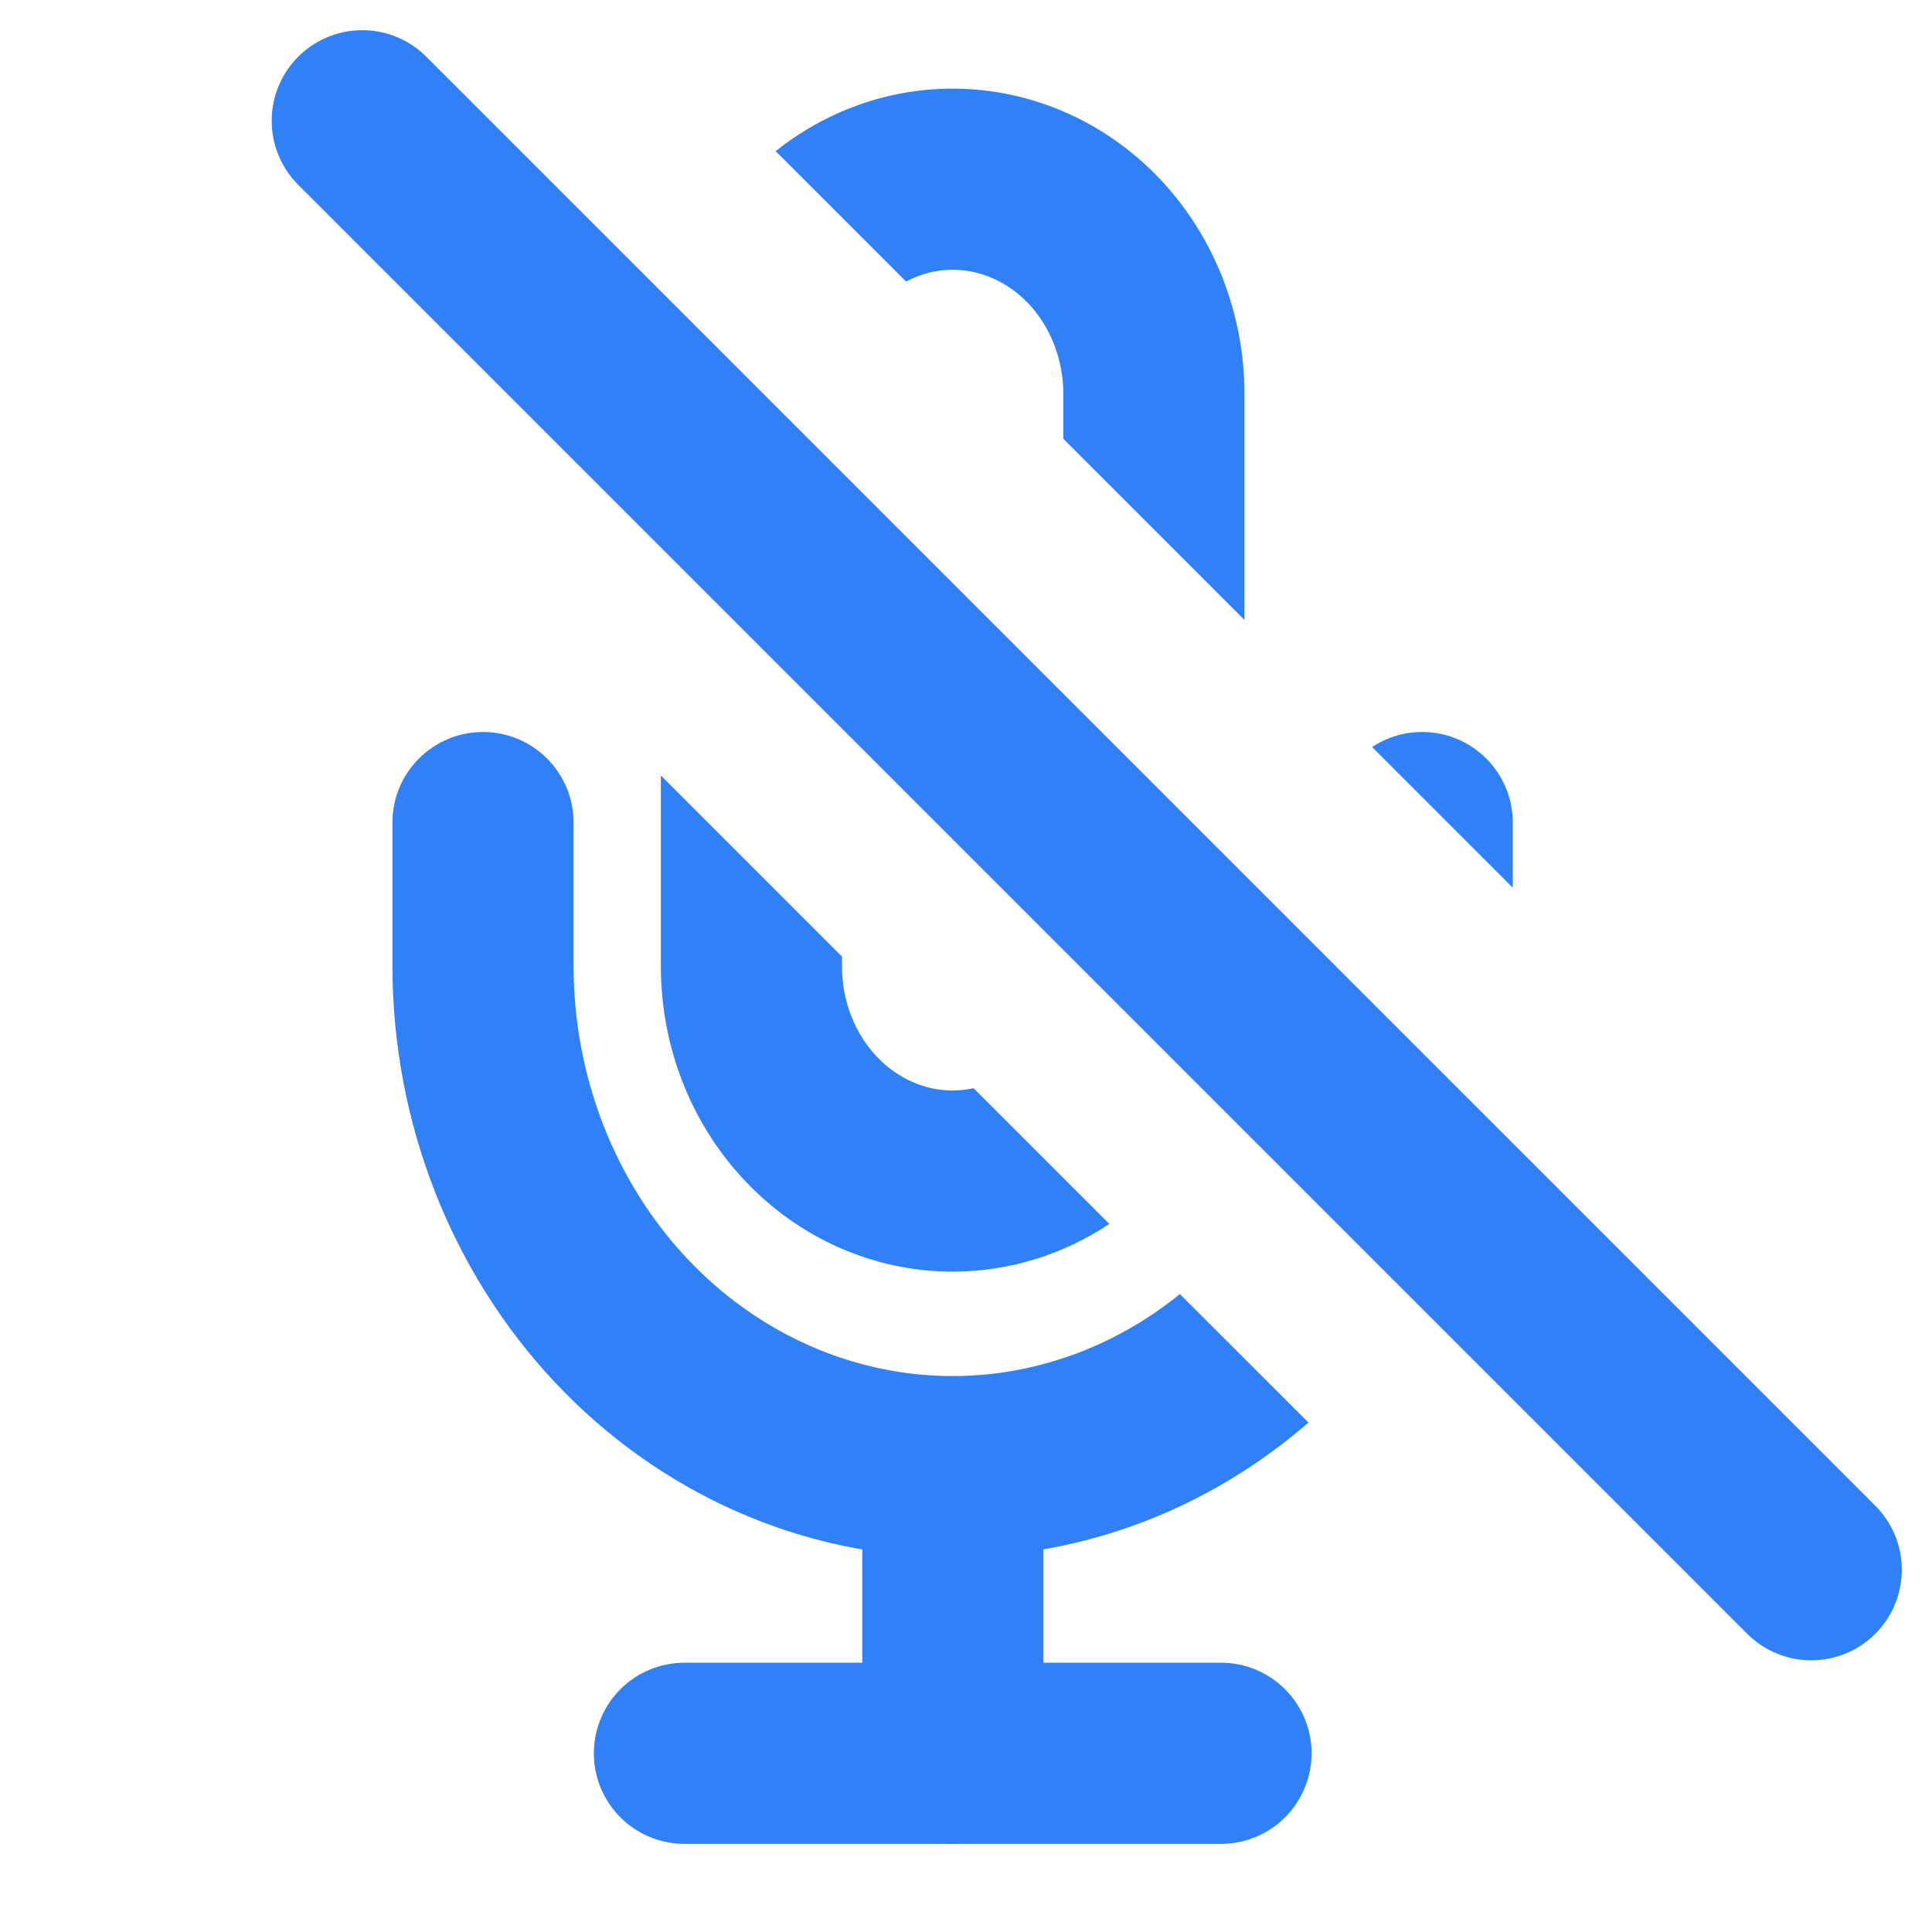
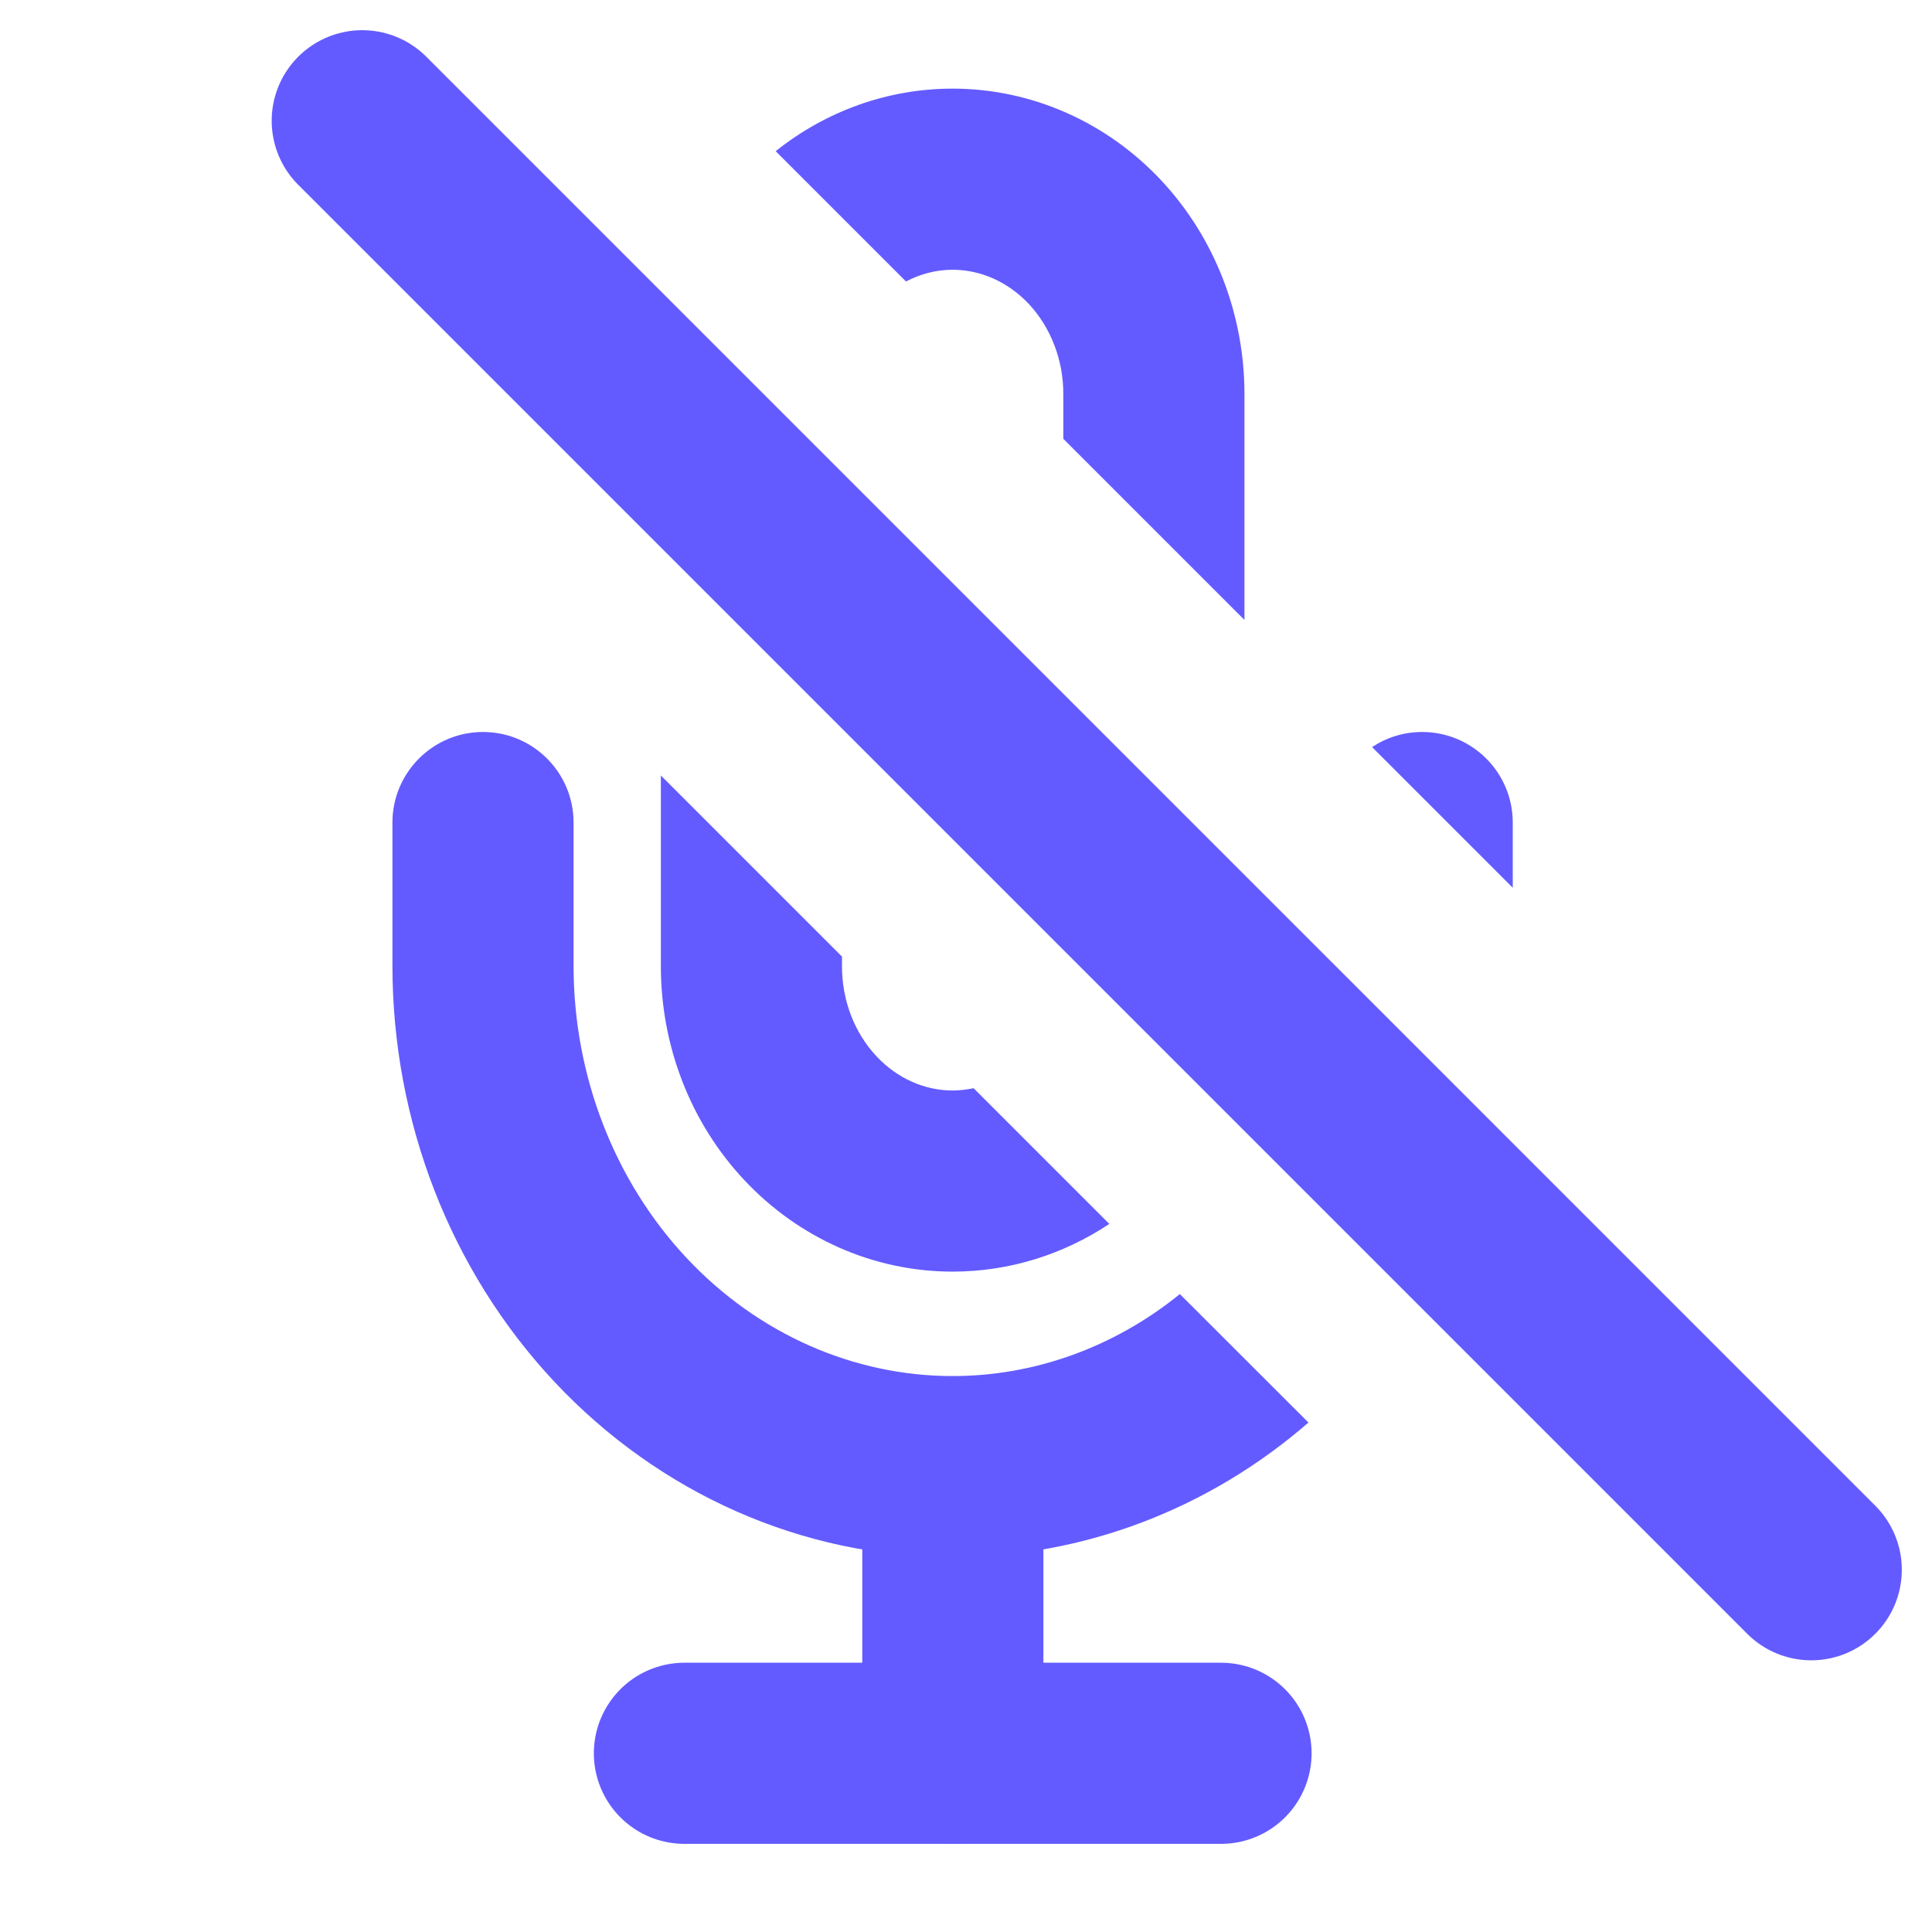
<svg xmlns="http://www.w3.org/2000/svg" width="16" height="16" viewBox="0 0 16 16" fill="none">
-   <path d="M7.891 12.148V14.519" stroke="#3080F8" stroke-width="1.5" stroke-linecap="round" stroke-linejoin="round" />
-   <path d="M5.668 14.52H10.112" stroke="#3080F8" stroke-width="1.5" stroke-linecap="round" stroke-linejoin="round" />
-   <path fill-rule="evenodd" clip-rule="evenodd" d="M11.028 7.973V7.998C11.028 8.533 10.911 9.053 10.695 9.519L11.803 10.627C12.05 10.217 12.237 9.771 12.36 9.305L11.028 7.973ZM12.528 7.352V6.812C12.528 6.398 12.192 6.062 11.778 6.062C11.624 6.062 11.482 6.108 11.363 6.187L12.528 7.352ZM7.889 11.396C8.566 11.396 9.227 11.158 9.771 10.717L10.836 11.781C10.014 12.495 8.975 12.896 7.889 12.896C6.642 12.896 5.458 12.367 4.592 11.444C3.728 10.522 3.25 9.282 3.25 7.998V6.812C3.25 6.398 3.586 6.062 4 6.062C4.414 6.062 4.75 6.398 4.75 6.812V7.998C4.75 8.914 5.092 9.784 5.686 10.418C6.279 11.05 7.073 11.396 7.889 11.396Z" fill="#3080F8" />
-   <path fill-rule="evenodd" clip-rule="evenodd" d="M5.473 3.262C5.473 3.012 5.508 2.764 5.577 2.527L6.973 3.922V5.801L5.473 4.301V3.262ZM5.473 6.422V8.003C5.473 8.658 5.716 9.296 6.164 9.773C6.613 10.252 7.232 10.531 7.889 10.531C8.357 10.531 8.805 10.39 9.187 10.136L8.063 9.012C8.005 9.024 7.947 9.031 7.889 9.031C7.662 9.031 7.434 8.935 7.258 8.747C7.08 8.557 6.973 8.291 6.973 8.003V7.922L5.473 6.422ZM8.806 7.634L10.128 8.956C10.245 8.655 10.306 8.331 10.306 8.003V7.255L8.806 5.755V7.634ZM8.806 3.262V3.634L10.306 5.134V3.262C10.306 2.607 10.062 1.969 9.615 1.492C9.166 1.013 8.546 0.734 7.889 0.734C7.351 0.734 6.838 0.921 6.424 1.252L7.503 2.331C7.625 2.267 7.757 2.234 7.889 2.234C8.116 2.234 8.344 2.33 8.521 2.518C8.698 2.708 8.806 2.975 8.806 3.262Z" fill="#3080F8" />
-   <path d="M3 1L15 13" stroke="#3080F8" stroke-width="1.5" stroke-linecap="round" stroke-linejoin="round" />
+   <path d="M7.891 12.148V14.519" stroke="#635BFF" stroke-width="1.5" stroke-linecap="round" stroke-linejoin="round" />
+   <path d="M5.668 14.52H10.112" stroke="#635BFF" stroke-width="1.5" stroke-linecap="round" stroke-linejoin="round" />
+   <path fill-rule="evenodd" clip-rule="evenodd" d="M11.028 7.973V7.998C11.028 8.533 10.911 9.053 10.695 9.519L11.803 10.627C12.05 10.217 12.237 9.771 12.36 9.305L11.028 7.973ZM12.528 7.352V6.812C12.528 6.398 12.192 6.062 11.778 6.062C11.624 6.062 11.482 6.108 11.363 6.187L12.528 7.352ZM7.889 11.396C8.566 11.396 9.227 11.158 9.771 10.717L10.836 11.781C10.014 12.495 8.975 12.896 7.889 12.896C6.642 12.896 5.458 12.367 4.592 11.444C3.728 10.522 3.25 9.282 3.25 7.998V6.812C3.25 6.398 3.586 6.062 4 6.062C4.414 6.062 4.75 6.398 4.75 6.812V7.998C4.75 8.914 5.092 9.784 5.686 10.418C6.279 11.05 7.073 11.396 7.889 11.396Z" fill="#635BFF" />
+   <path fill-rule="evenodd" clip-rule="evenodd" d="M5.473 3.262C5.473 3.012 5.508 2.764 5.577 2.527L6.973 3.922V5.801L5.473 4.301V3.262ZM5.473 6.422V8.003C5.473 8.658 5.716 9.296 6.164 9.773C6.613 10.252 7.232 10.531 7.889 10.531C8.357 10.531 8.805 10.39 9.187 10.136L8.063 9.012C8.005 9.024 7.947 9.031 7.889 9.031C7.662 9.031 7.434 8.935 7.258 8.747C7.08 8.557 6.973 8.291 6.973 8.003V7.922L5.473 6.422ZM8.806 7.634L10.128 8.956C10.245 8.655 10.306 8.331 10.306 8.003V7.255L8.806 5.755V7.634ZM8.806 3.262V3.634L10.306 5.134V3.262C10.306 2.607 10.062 1.969 9.615 1.492C9.166 1.013 8.546 0.734 7.889 0.734C7.351 0.734 6.838 0.921 6.424 1.252L7.503 2.331C7.625 2.267 7.757 2.234 7.889 2.234C8.116 2.234 8.344 2.33 8.521 2.518C8.698 2.708 8.806 2.975 8.806 3.262Z" fill="#635BFF" />
+   <path d="M3 1L15 13" stroke="#635BFF" stroke-width="1.5" stroke-linecap="round" stroke-linejoin="round" />
</svg>
